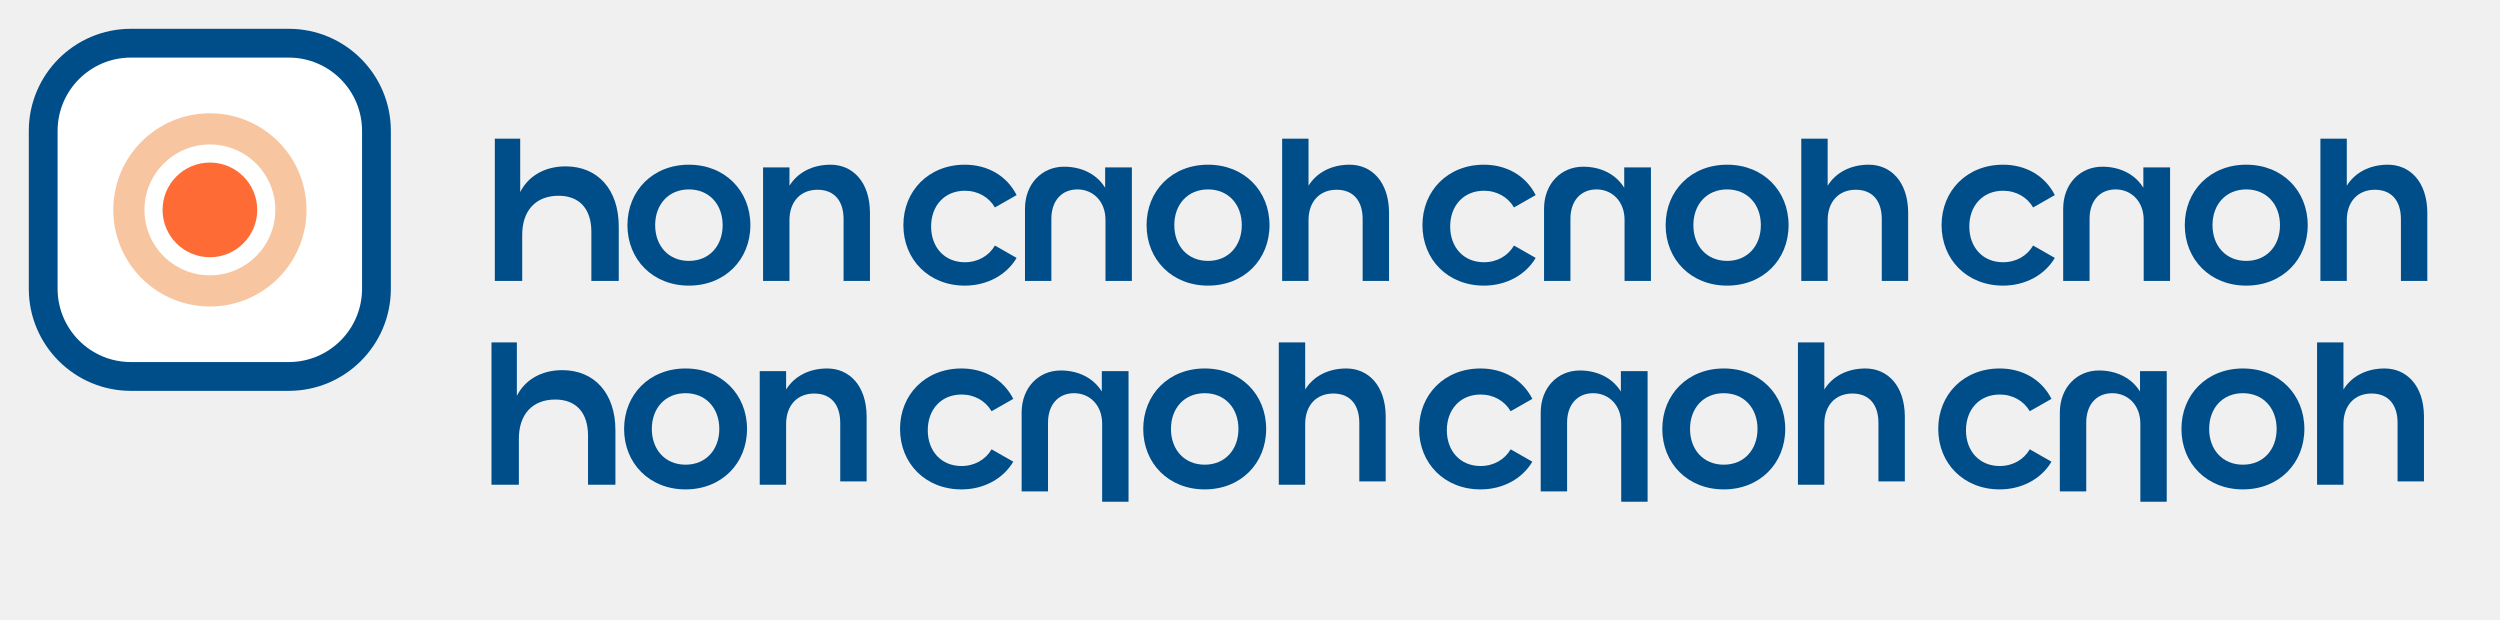
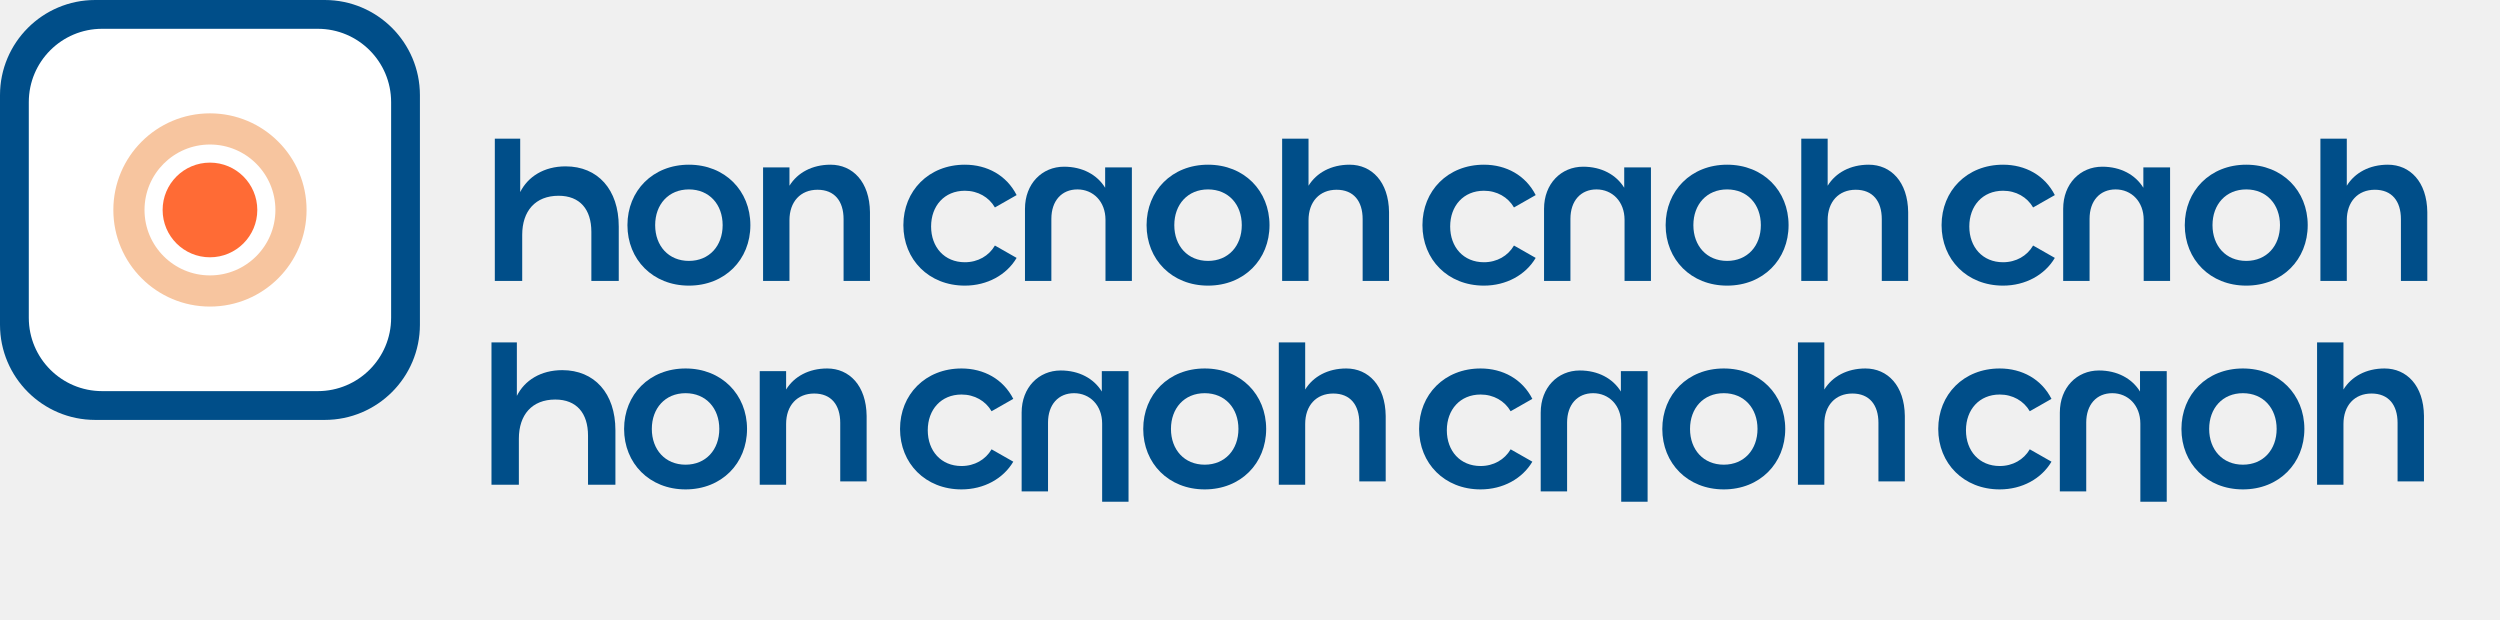
<svg xmlns="http://www.w3.org/2000/svg" viewBox="0 0 748.36 185.55">
  <defs>
    <style>.cls-1{fill:#004e89;}.cls-2{fill:#fff;}.cls-3{fill:#f7c59f;}.cls-4{fill:#ff6b35;}</style>
  </defs>
  <g id="Слой_2" data-name="Слой 2">
    <g id="Слой_1-2" data-name="Слой 1">
-       <path class="cls-1" d="M86.47,8.62H39.19A30.57,30.57,0,0,0,8.62,39.19v47.28A30.57,30.57,0,0,0,39.19,117h47.28A30.57,30.57,0,0,0,117,86.47V39.19A30.57,30.57,0,0,0,86.47,8.62Z" />
-       <path class="cls-2" d="M86.47,17.24H39.19A21.95,21.95,0,0,0,17.24,39.19v47.28A21.95,21.95,0,0,0,39.19,108.38h47.28A21.95,21.95,0,0,0,108.38,86.47V39.19A21.95,21.95,0,0,0,86.47,17.24Z" />
-       <path class="cls-3" d="M62.83,33.91A28.92,28.92,0,1,0,91.75,62.83,28.92,28.92,0,0,0,62.83,33.91Zm0,48.51A19.59,19.59,0,1,1,82.42,62.83,19.61,19.61,0,0,1,62.83,82.42Z" />
-       <path class="cls-4" d="M62.83,48.66a14.17,14.17,0,1,0,14.17,14.17A14.17,14.17,0,0,0,62.83,48.66Z" />
+       <rect class="cls-1" x="0" y="0" width="125.7" height="125.7" rx="28.5" ry="28.5" />
+       <rect class="cls-2" x="8.62" y="8.62" width="108.46" height="108.46" rx="21.95" ry="21.95" />
+       <circle class="cls-3" cx="62.85" cy="62.85" r="28.92" />
+       <circle class="cls-2" cx="62.85" cy="62.85" r="19.59" />
+       <circle class="cls-4" cx="62.85" cy="62.85" r="14.17" />
      <path class="cls-1" d="M156.32,41.5h-8.2V84.1h8.2V70.3c0-7.1,3.9-11.7,10.9-11.7,6.4,0,9.8,4.1,9.8,10.8V84.1h8.2V67.8c0-11.1-6.3-18-15.9-18-6.5,0-11.3,3.1-13.6,7.7V41.5Z" />
      <path class="cls-1" d="M206.22,49.3c-10.8,0-18.4,7.8-18.4,18.1s7.6,18.1,18.4,18.1,18.4-7.8,18.4-18.1S217,49.3,206.22,49.3Zm0,28.8c-6.1,0-10.1-4.5-10.1-10.7s4-10.7,10.1-10.7,10.1,4.5,10.1,10.7S212.32,78.1,206.22,78.1Z" />
      <path class="cls-1" d="M248.62,49.3c-5.5,0-9.9,2.4-12.3,6.3V50.1h-7.9V84.1h7.9V65.9c0-5.5,3.3-9.1,8.4-9.1s7.8,3.4,7.8,8.8V84.1h7.9V63.5C260.32,54.4,255.22,49.3,248.62,49.3Z" />
      <path class="cls-1" d="M288.82,49.3c-10.8,0-18.4,7.8-18.4,18.1s7.6,18.1,18.4,18.1c6.7,0,12.5-3.2,15.5-8.3l-6.5-3.7c-1.8,3.1-5.1,5-9,5-6.1,0-10.1-4.5-10.1-10.7s4-10.7,10.1-10.7c3.9,0,7.2,1.9,9,5l6.5-3.7C301.32,52.5,295.52,49.3,288.82,49.3Z" />
      <path class="cls-1" d="M338.72,50.1h-7.9v6.1c-2.4-3.9-6.8-6.3-12.3-6.3-6.6,0-11.7,5.1-11.7,12.6V84.1h7.9V65.5c0-5.4,3.1-8.8,7.8-8.8s8.4,3.6,8.4,9.1V84.1h7.9V50.1Z" />
      <path class="cls-1" d="M361.62,49.3c-10.8,0-18.4,7.8-18.4,18.1s7.6,18.1,18.4,18.1,18.4-7.8,18.4-18.1S372.42,49.3,361.62,49.3Zm0,28.8c-6.1,0-10.1-4.5-10.1-10.7s4-10.7,10.1-10.7,10.1,4.5,10.1,10.7S367.72,78.1,361.62,78.1Z" />
      <path class="cls-1" d="M404,49.3c-5.5,0-9.9,2.4-12.3,6.3V41.5h-7.9V84.1h7.9V65.9c0-5.5,3.3-9.1,8.4-9.1s7.8,3.4,7.8,8.8V84.1h7.9V63.5C415.7,54.4,410.6,49.3,404,49.3Z" />
      <path class="cls-1" d="M444.2,49.3c-10.8,0-18.4,7.8-18.4,18.1s7.6,18.1,18.4,18.1c6.7,0,12.5-3.2,15.5-8.3l-6.5-3.7c-1.8,3.1-5.1,5-9,5-6.1,0-10.1-4.5-10.1-10.7s4-10.7,10.1-10.7c3.9,0,7.2,1.9,9,5l6.5-3.7C456.7,52.5,450.9,49.3,444.2,49.3Z" />
      <path class="cls-1" d="M494.1,50.1h-7.9v6.1c-2.4-3.9-6.8-6.3-12.3-6.3-6.6,0-11.7,5.1-11.7,12.6V84.1h7.9V65.5c0-5.4,3.1-8.8,7.8-8.8s8.4,3.6,8.4,9.1V84.1h7.9V50.1Z" />
      <path class="cls-1" d="M517,49.3c-10.8,0-18.4,7.8-18.4,18.1s7.6,18.1,18.4,18.1,18.4-7.8,18.4-18.1S527.8,49.3,517,49.3Zm0,28.8c-6.1,0-10.1-4.5-10.1-10.7s4-10.7,10.1-10.7,10.1,4.5,10.1,10.7S523.1,78.1,517,78.1Z" />
      <path class="cls-1" d="M559.4,49.3c-5.5,0-9.9,2.4-12.3,6.3V41.5h-7.9V84.1h7.9V65.9c0-5.5,3.3-9.1,8.4-9.1s7.8,3.4,7.8,8.8V84.1h7.9V63.5C571.1,54.4,566,49.3,559.4,49.3Z" />
      <path class="cls-1" d="M599.6,49.3c-10.8,0-18.4,7.8-18.4,18.1s7.6,18.1,18.4,18.1c6.7,0,12.5-3.2,15.5-8.3l-6.5-3.7c-1.8,3.1-5.1,5-9,5-6.1,0-10.1-4.5-10.1-10.7s4-10.7,10.1-10.7c3.9,0,7.2,1.9,9,5l6.5-3.7C612.1,52.5,606.3,49.3,599.6,49.3Z" />
      <path class="cls-1" d="M649.5,50.1h-7.9v6.1c-2.4-3.9-6.8-6.3-12.3-6.3-6.6,0-11.7,5.1-11.7,12.6V84.1h7.9V65.5c0-5.4,3.1-8.8,7.8-8.8s8.4,3.6,8.4,9.1V84.1h7.9V50.1Z" />
      <path class="cls-1" d="M672.4,49.3c-10.8,0-18.4,7.8-18.4,18.1s7.6,18.1,18.4,18.1,18.4-7.8,18.4-18.1S683.2,49.3,672.4,49.3Zm0,28.8c-6.1,0-10.1-4.5-10.1-10.7s4-10.7,10.1-10.7,10.1,4.5,10.1,10.7S678.5,78.1,672.4,78.1Z" />
      <path class="cls-1" d="M714.8,49.3c-5.5,0-9.9,2.4-12.3,6.3V41.5h-7.9V84.1h7.9V65.9c0-5.5,3.3-9.1,8.4-9.1s7.8,3.4,7.8,8.8V84.1h7.9V63.5C726.5,54.4,721.4,49.3,714.8,49.3Z" />
      <path class="cls-1" d="M155.32,102.5h-8.2v42.6h8.2V131.3c0-7.1,3.9-11.7,10.9-11.7,6.4,0,9.8,4.1,9.8,10.8v14.7h8.2V128.8c0-11.1-6.3-18-15.9-18-6.5,0-11.3,3.1-13.6,7.7V102.5Z" />
      <path class="cls-1" d="M205.22,110.3c-10.8,0-18.4,7.8-18.4,18.1s7.6,18.1,18.4,18.1,18.4-7.8,18.4-18.1S216,110.3,205.22,110.3Zm0,28.8c-6.1,0-10.1-4.5-10.1-10.7s4-10.7,10.1-10.7,10.1,4.5,10.1,10.7S211.32,139.1,205.22,139.1Z" />
      <path class="cls-1" d="M247.62,110.3c-5.5,0-9.9,2.4-12.3,6.3V111.1h-7.9v34h7.9V126.9c0-5.5,3.3-9.1,8.4-9.1s7.8,3.4,7.8,8.8v17.5h7.9V124.5C259.32,115.4,254.22,110.3,247.62,110.3Z" />
      <path class="cls-1" d="M287.82,110.3c-10.8,0-18.4,7.8-18.4,18.1s7.6,18.1,18.4,18.1c6.7,0,12.5-3.2,15.5-8.3l-6.5-3.7c-1.8,3.1-5.1,5-9,5-6.1,0-10.1-4.5-10.1-10.7s4-10.7,10.1-10.7c3.9,0,7.2,1.9,9,5l6.5-3.7C300.32,113.5,294.52,110.3,287.82,110.3Z" />
      <path class="cls-1" d="M337.72,111.1h-7.9v6.1c-2.4-3.9-6.8-6.3-12.3-6.3-6.6,0-11.7,5.1-11.7,12.6v23.6h7.9V126.5c0-5.4,3.1-8.8,7.8-8.8s8.4,3.6,8.4,9.1v23.4h7.9V111.1Z" />
      <path class="cls-1" d="M360.62,110.3c-10.8,0-18.4,7.8-18.4,18.1s7.6,18.1,18.4,18.1,18.4-7.8,18.4-18.1S371.42,110.3,360.62,110.3Zm0,28.8c-6.1,0-10.1-4.5-10.1-10.7s4-10.7,10.1-10.7,10.1,4.5,10.1,10.7S366.72,139.1,360.62,139.1Z" />
      <path class="cls-1" d="M403,110.3c-5.5,0-9.9,2.4-12.3,6.3V102.5h-7.9v42.6h7.9V126.9c0-5.5,3.3-9.1,8.4-9.1s7.8,3.4,7.8,8.8v17.5h7.9V124.5C414.7,115.4,409.6,110.3,403,110.3Z" />
      <path class="cls-1" d="M443.2,110.3c-10.8,0-18.4,7.8-18.4,18.1s7.6,18.1,18.4,18.1c6.7,0,12.5-3.2,15.5-8.3l-6.5-3.7c-1.8,3.1-5.1,5-9,5-6.1,0-10.1-4.5-10.1-10.7s4-10.7,10.1-10.7c3.9,0,7.2,1.9,9,5l6.5-3.7C455.7,113.5,449.9,110.3,443.2,110.3Z" />
      <path class="cls-1" d="M493.1,111.1h-7.9v6.1c-2.4-3.9-6.8-6.3-12.3-6.3-6.6,0-11.7,5.1-11.7,12.6v23.6h7.9V126.5c0-5.4,3.1-8.8,7.8-8.8s8.4,3.6,8.4,9.1v23.4h7.9V111.1Z" />
      <path class="cls-1" d="M516,110.3c-10.8,0-18.4,7.8-18.4,18.1s7.6,18.1,18.4,18.1,18.4-7.8,18.4-18.1S526.8,110.3,516,110.3Zm0,28.8c-6.1,0-10.1-4.5-10.1-10.7s4-10.7,10.1-10.7,10.1,4.5,10.1,10.7S522.1,139.1,516,139.1Z" />
      <path class="cls-1" d="M558.4,110.3c-5.5,0-9.9,2.4-12.3,6.3V102.5h-7.9v42.6h7.9V126.9c0-5.5,3.3-9.1,8.4-9.1s7.8,3.4,7.8,8.8v17.5h7.9V124.5C570.1,115.4,565,110.3,558.4,110.3Z" />
      <path class="cls-1" d="M598.6,110.3c-10.8,0-18.4,7.8-18.4,18.1s7.6,18.1,18.4,18.1c6.7,0,12.5-3.2,15.5-8.3l-6.5-3.7c-1.8,3.1-5.1,5-9,5-6.1,0-10.1-4.5-10.1-10.7s4-10.7,10.1-10.7c3.9,0,7.2,1.9,9,5l6.5-3.7C611.1,113.5,605.3,110.3,598.6,110.3Z" />
      <path class="cls-1" d="M648.5,111.1h-7.9v6.1c-2.4-3.9-6.8-6.3-12.3-6.3-6.6,0-11.7,5.1-11.7,12.6v23.6h7.9V126.5c0-5.4,3.1-8.8,7.8-8.8s8.4,3.6,8.4,9.1v23.4h7.9V111.1Z" />
      <path class="cls-1" d="M671.4,110.3c-10.8,0-18.4,7.8-18.4,18.1s7.6,18.1,18.4,18.1,18.4-7.8,18.4-18.1S682.2,110.3,671.4,110.3Zm0,28.8c-6.1,0-10.1-4.5-10.1-10.7s4-10.7,10.1-10.7,10.1,4.5,10.1,10.7S677.5,139.1,671.4,139.1Z" />
      <path class="cls-1" d="M713.8,110.3c-5.5,0-9.9,2.4-12.3,6.3V102.5h-7.9v42.6h7.9V126.9c0-5.5,3.3-9.1,8.4-9.1s7.8,3.4,7.8,8.8v17.5h7.9V124.5C725.5,115.4,720.4,110.3,713.8,110.3Z" />
    </g>
  </g>
</svg>
